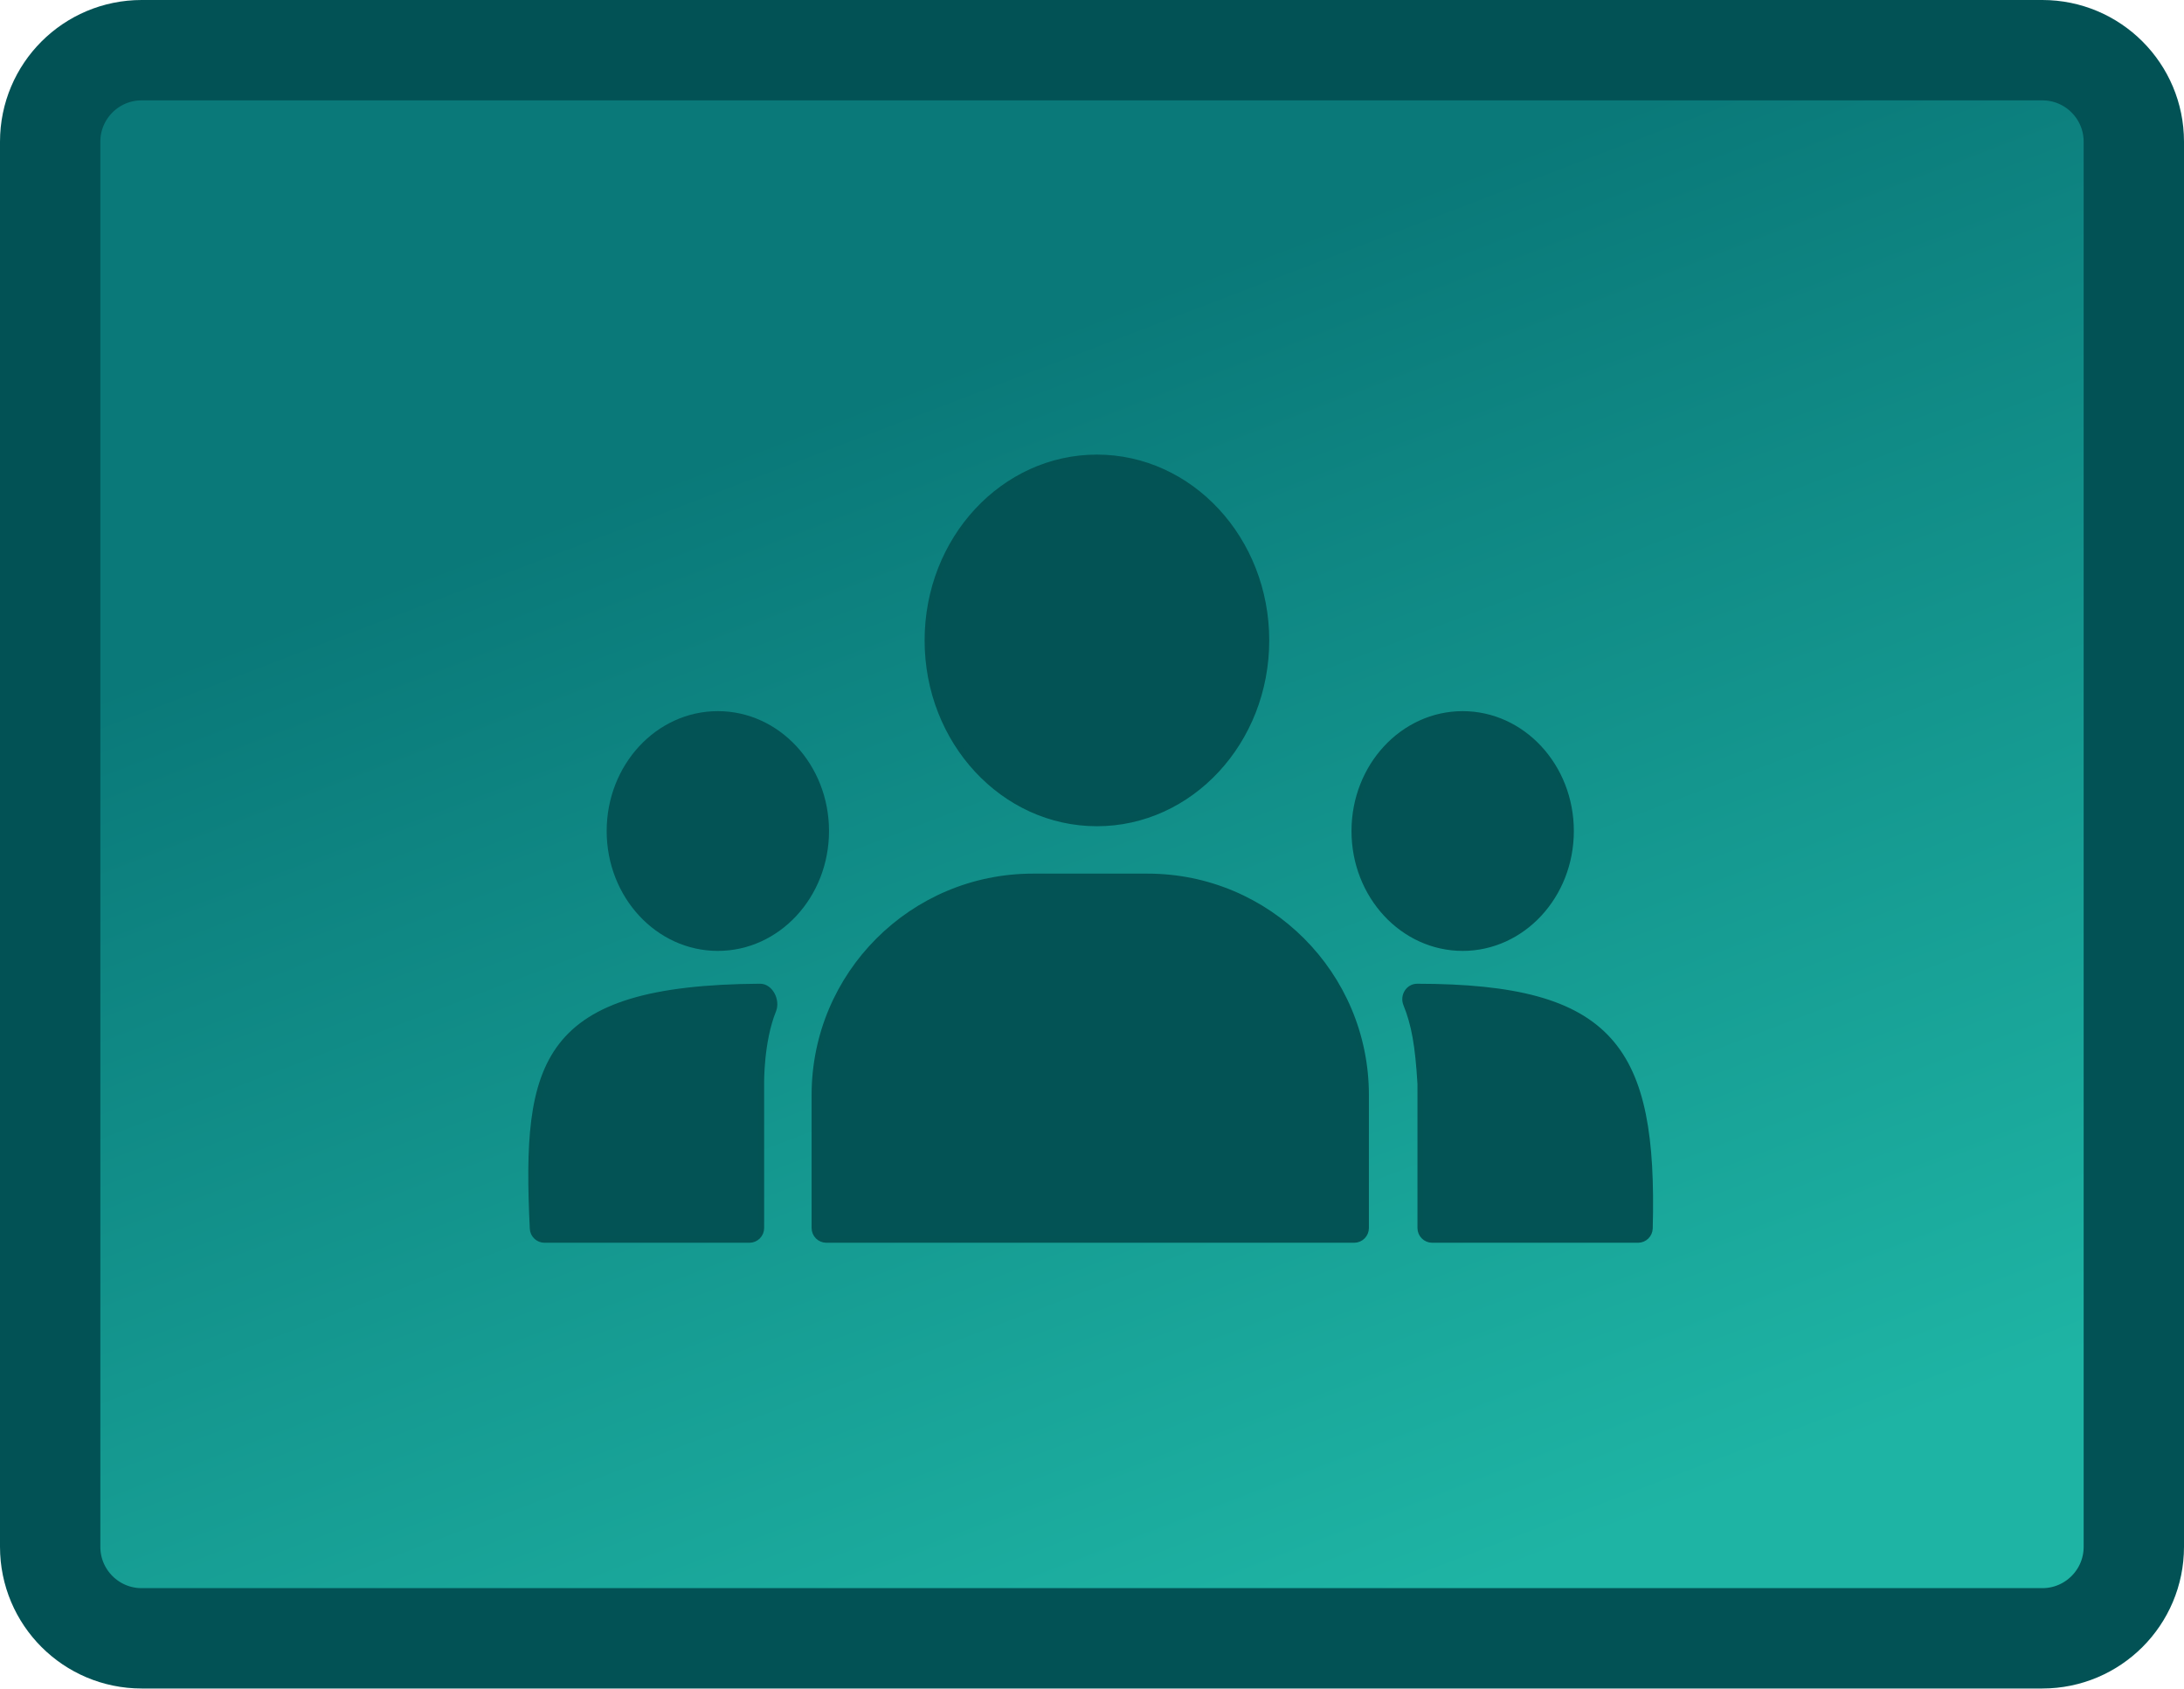
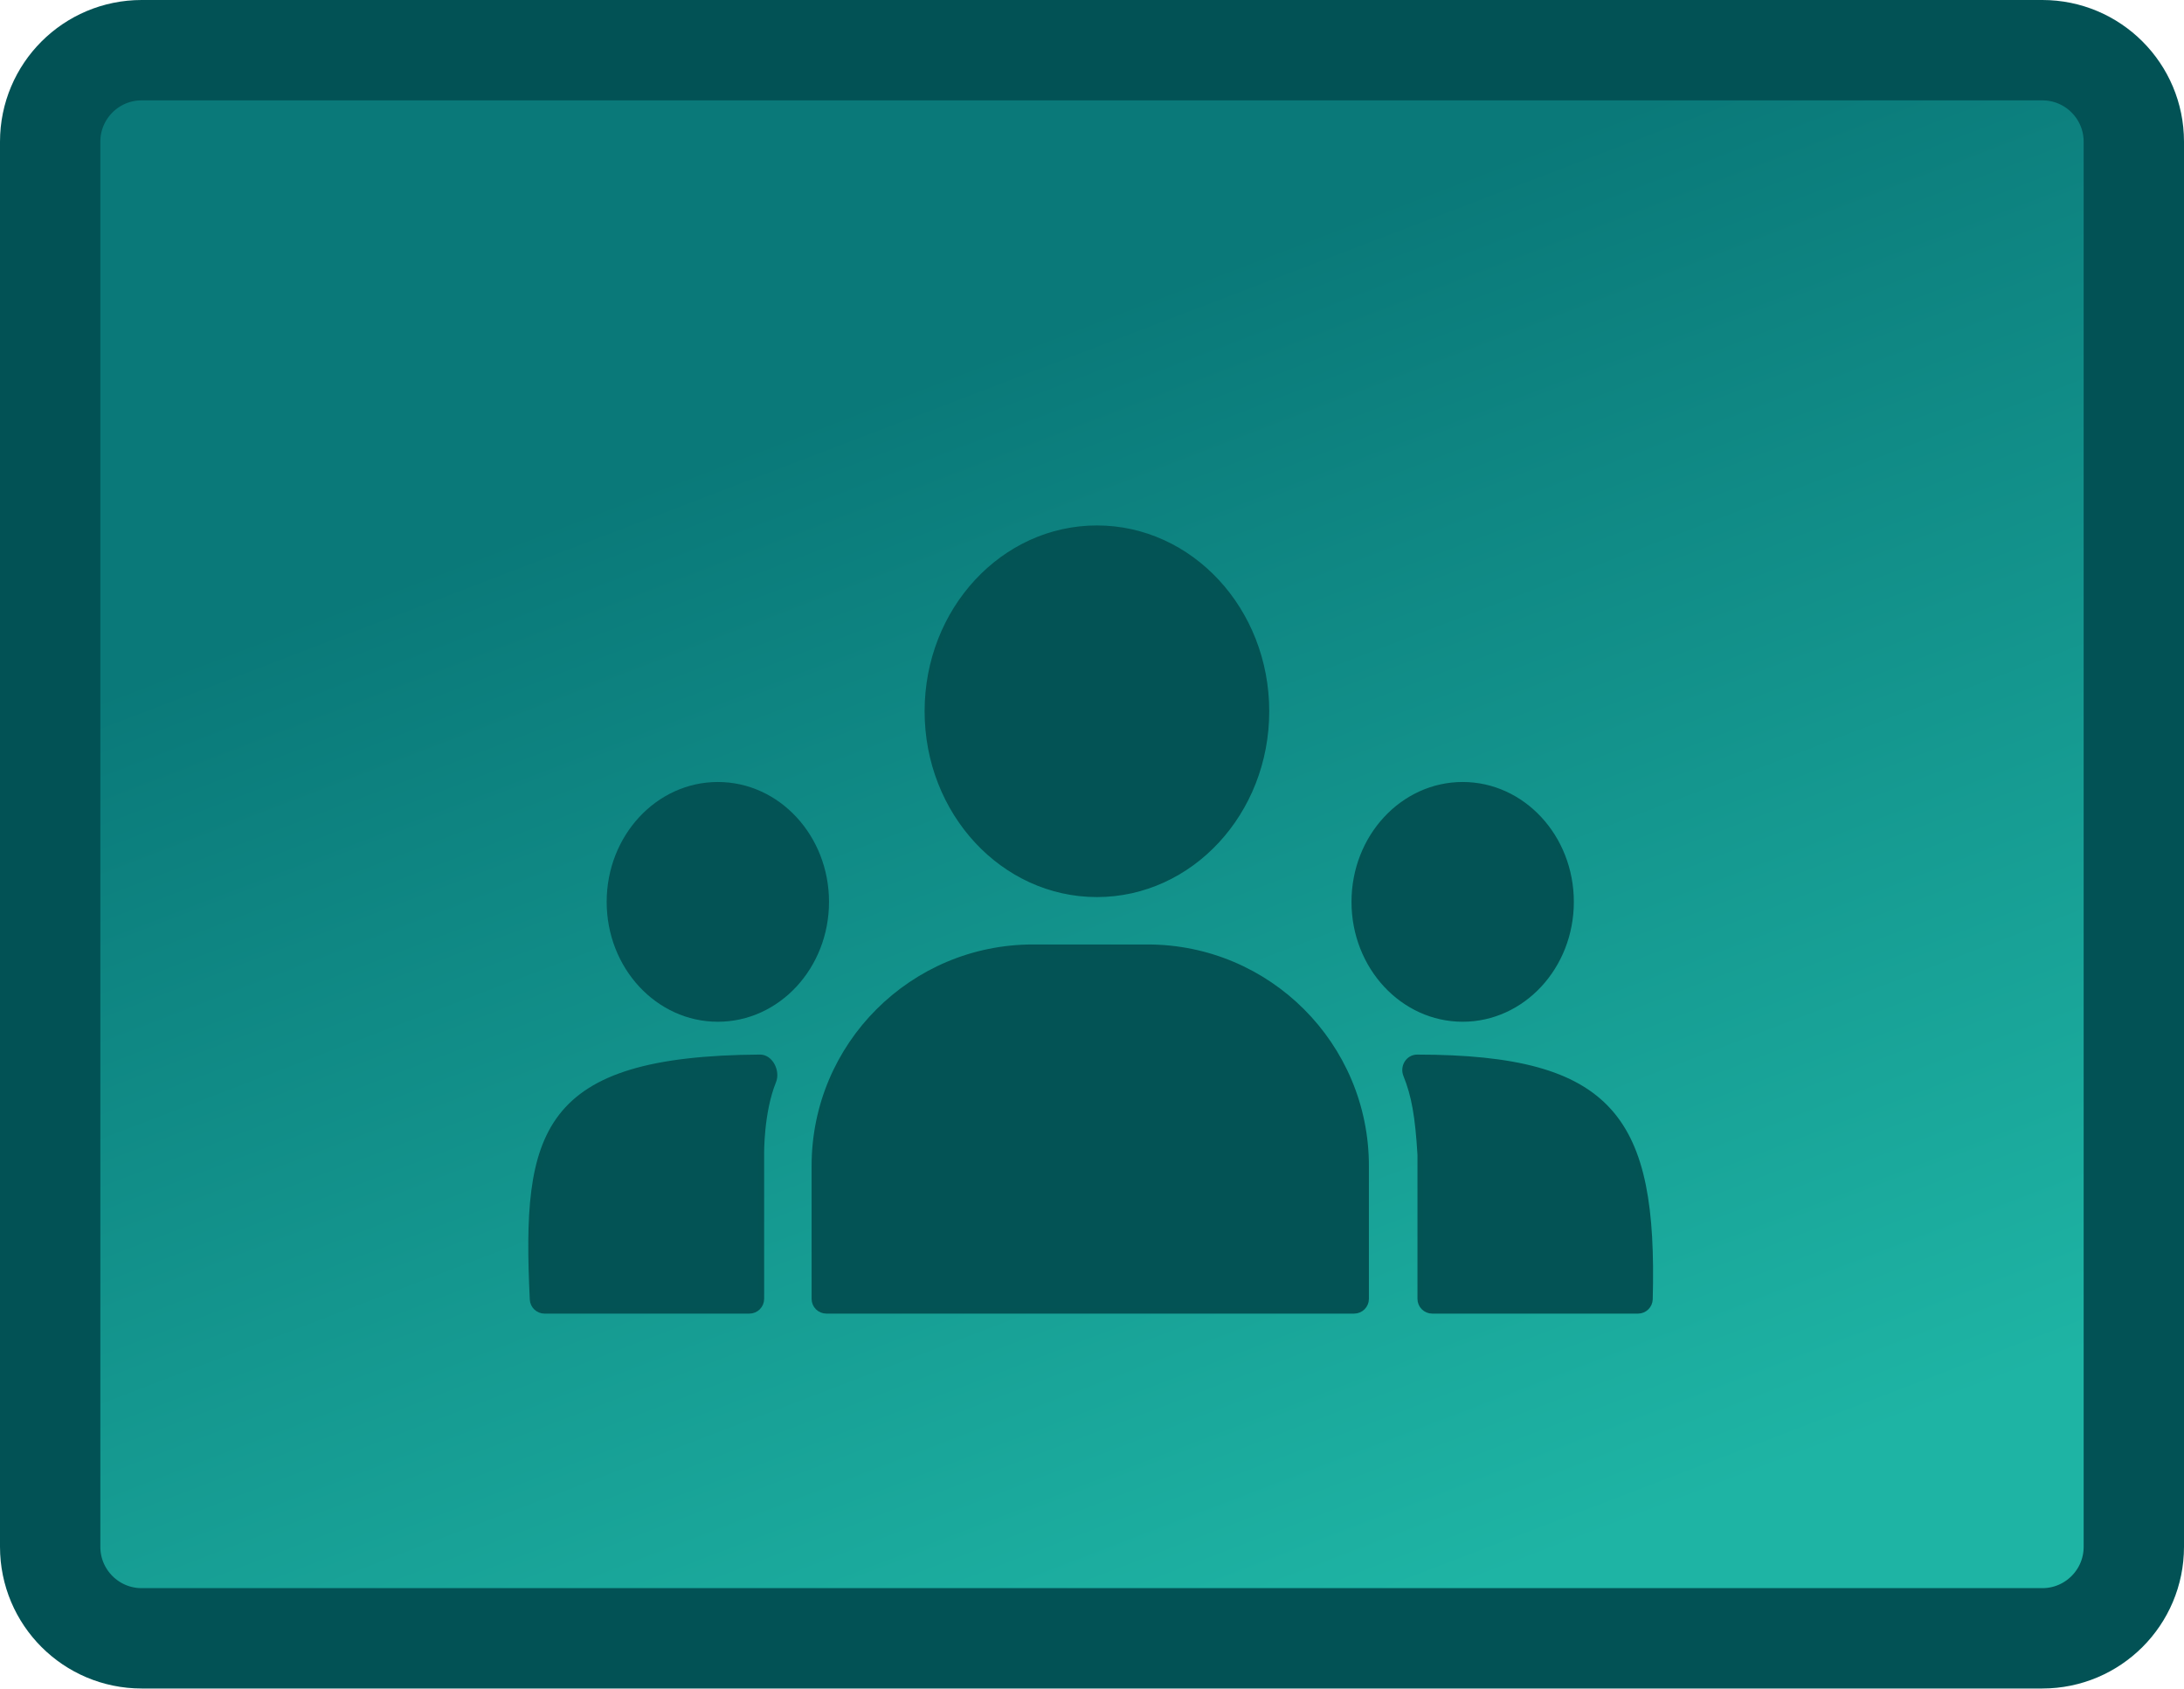
<svg xmlns="http://www.w3.org/2000/svg" width="370" height="286" viewBox="0 0 370 286" fill="none">
  <rect x="8.5" y="8.5" width="353" height="269" rx="15.5" fill="url(#paint0_linear_3173_18)" stroke="#025255" stroke-width="17" />
-   <path d="M140.446 140.759C140.446 151.973 132.014 161.064 121.612 161.064C111.211 161.064 102.779 151.973 102.779 140.759C102.779 129.545 111.211 120.454 121.612 120.454C132.014 120.454 140.446 129.545 140.446 140.759Z" fill="#035355" />
-   <path d="M266.13 140.759C266.13 151.733 257.887 160.564 247.796 160.564C237.706 160.564 229.463 151.733 229.463 140.759C229.463 129.785 237.706 120.954 247.796 120.954C257.887 120.954 266.13 129.785 266.13 140.759Z" fill="#035355" stroke="#035354" />
-   <path d="M214.526 108.473C214.526 125.616 201.645 139.447 185.834 139.447C170.023 139.447 157.142 125.616 157.142 108.473C157.142 91.331 170.023 77.5 185.834 77.5C201.645 77.5 214.526 91.331 214.526 108.473Z" fill="#035355" stroke="#035354" />
-   <path d="M126.957 210H92.246C91.183 210 90.304 209.156 90.253 208.093C88.9 179.817 91.798 167.362 128.747 167.123C130.512 167.112 131.663 169.489 131 171.125C128.873 176.382 128.953 183.287 128.957 183.592C128.957 183.604 128.957 183.608 128.957 183.619V183.622V208C128.957 209.104 128.062 210 126.957 210Z" fill="#035355" />
-   <path d="M229.411 210H139.997C138.893 210 137.997 209.104 137.997 208V185.475C137.997 165.04 154.563 148.475 174.997 148.475H184.704H194.411C214.846 148.475 231.411 165.04 231.411 185.475V208C231.411 209.104 230.516 210 229.411 210Z" fill="#035355" />
-   <path d="M277.507 210H242.639C241.535 210 240.639 209.104 240.639 208V183.603C240.25 177.065 239.621 173.514 238.228 170.073C237.672 168.699 238.611 167.126 240.094 167.127C273.208 167.153 280.3 177.583 279.497 208.056C279.469 209.132 278.584 210 277.507 210Z" fill="#035355" />
-   <path d="M126.957 210H92.246C91.183 210 90.304 209.156 90.253 208.093C88.9 179.817 91.798 167.362 128.747 167.123C130.512 167.112 131.663 169.489 131 171.125C128.873 176.382 128.953 183.287 128.957 183.592C128.957 183.604 128.957 183.608 128.957 183.619V183.622V208C128.957 209.104 128.062 210 126.957 210Z" stroke="#035354" />
-   <path d="M229.411 210H139.997C138.893 210 137.997 209.104 137.997 208V185.475C137.997 165.04 154.563 148.475 174.997 148.475H184.704H194.411C214.846 148.475 231.411 165.04 231.411 185.475V208C231.411 209.104 230.516 210 229.411 210Z" stroke="#035354" />
-   <path d="M277.507 210H242.639C241.535 210 240.639 209.104 240.639 208V183.603C240.25 177.065 239.621 173.514 238.228 170.073C237.672 168.699 238.611 167.126 240.094 167.127C273.208 167.153 280.3 177.583 279.497 208.056C279.469 209.132 278.584 210 277.507 210Z" stroke="#035354" />
+   <path d="M140.446 152.759C140.446 163.973 132.014 173.064 121.612 173.064C111.211 173.064 102.779 163.973 102.779 152.759C102.779 141.545 111.211 132.454 121.612 132.454C132.014 132.454 140.446 141.545 140.446 152.759Z" fill="#035355" />
+   <path d="M266.13 152.759C266.13 163.733 257.887 172.564 247.796 172.564C237.706 172.564 229.463 163.733 229.463 152.759C229.463 141.785 237.706 132.954 247.796 132.954C257.887 132.954 266.13 141.785 266.13 152.759Z" fill="#035355" stroke="#035354" />
+   <path d="M214.526 120.473C214.526 137.616 201.645 151.447 185.834 151.447C170.023 151.447 157.142 137.616 157.142 120.473C157.142 103.331 170.023 89.5 185.834 89.5C201.645 89.5 214.526 103.331 214.526 120.473Z" fill="#035355" stroke="#035354" />
+   <path d="M126.957 222H92.246C91.183 222 90.304 221.156 90.253 220.093C88.9 191.817 91.798 179.362 128.747 179.123C130.512 179.112 131.663 181.489 131 183.125C128.873 188.382 128.953 195.287 128.957 195.592C128.957 195.604 128.957 195.608 128.957 195.619V195.622V220C128.957 221.104 128.062 222 126.957 222Z" fill="#035355" />
+   <path d="M229.411 222H139.997C138.893 222 137.997 221.104 137.997 220V197.475C137.997 177.04 154.563 160.475 174.997 160.475H184.704H194.411C214.846 160.475 231.411 177.04 231.411 197.475V220C231.411 221.104 230.516 222 229.411 222Z" fill="#035355" />
+   <path d="M277.507 222H242.639C241.535 222 240.639 221.104 240.639 220V195.603C240.25 189.065 239.621 185.514 238.228 182.073C237.672 180.699 238.611 179.126 240.094 179.127C273.208 179.153 280.3 189.583 279.497 220.056C279.469 221.132 278.584 222 277.507 222Z" fill="#035355" />
+   <path d="M126.957 222H92.246C91.183 222 90.304 221.156 90.253 220.093C88.9 191.817 91.798 179.362 128.747 179.123C130.512 179.112 131.663 181.489 131 183.125C128.873 188.382 128.953 195.287 128.957 195.592C128.957 195.604 128.957 195.608 128.957 195.619V195.622V220C128.957 221.104 128.062 222 126.957 222Z" stroke="#035354" />
+   <path d="M229.411 222H139.997C138.893 222 137.997 221.104 137.997 220V197.475C137.997 177.04 154.563 160.475 174.997 160.475H184.704H194.411C214.846 160.475 231.411 177.04 231.411 197.475V220C231.411 221.104 230.516 222 229.411 222Z" stroke="#035354" />
+   <path d="M277.507 222H242.639C241.535 222 240.639 221.104 240.639 220V195.603C240.25 189.065 239.621 185.514 238.228 182.073C237.672 180.699 238.611 179.126 240.094 179.127C273.208 179.153 280.3 189.583 279.497 220.056C279.469 221.132 278.584 222 277.507 222Z" stroke="#035354" />
  <defs>
    <linearGradient id="paint0_linear_3173_18" x1="205.5" y1="286" x2="125" y2="76" gradientUnits="userSpaceOnUse">
      <stop stop-color="#1EB4A4" />
      <stop offset="1" stop-color="#0A7979" />
    </linearGradient>
  </defs>
</svg>
